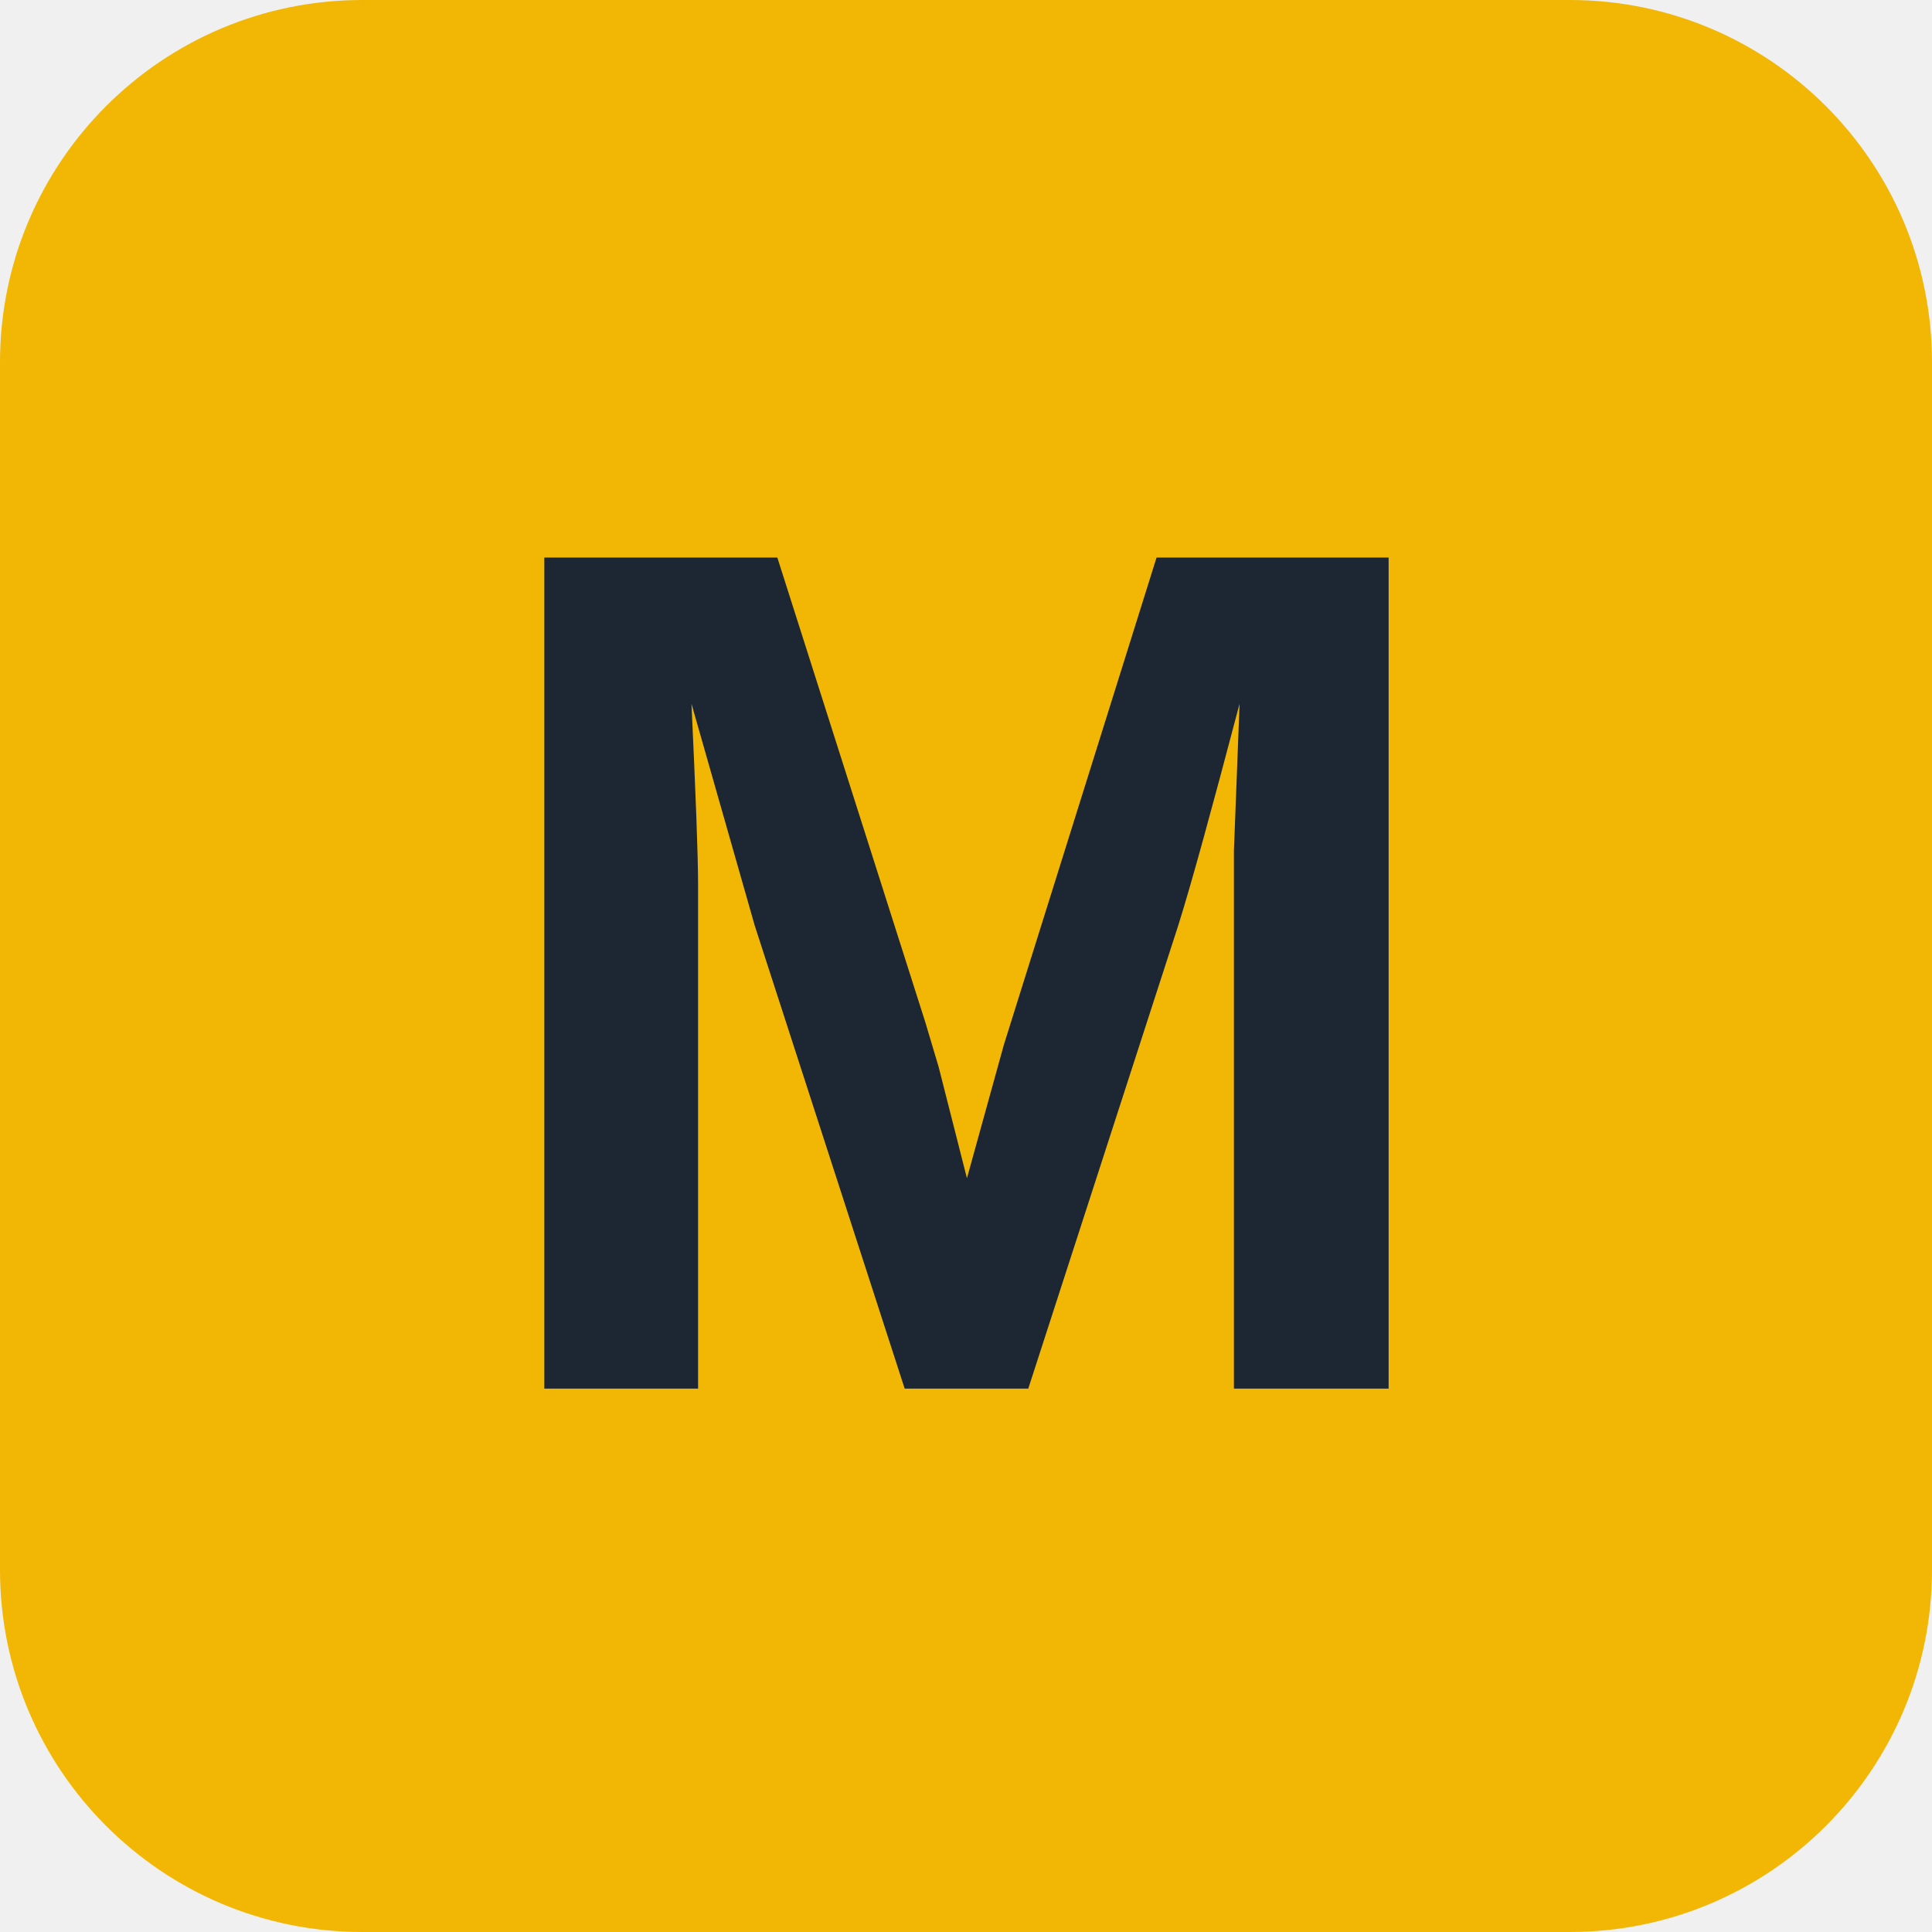
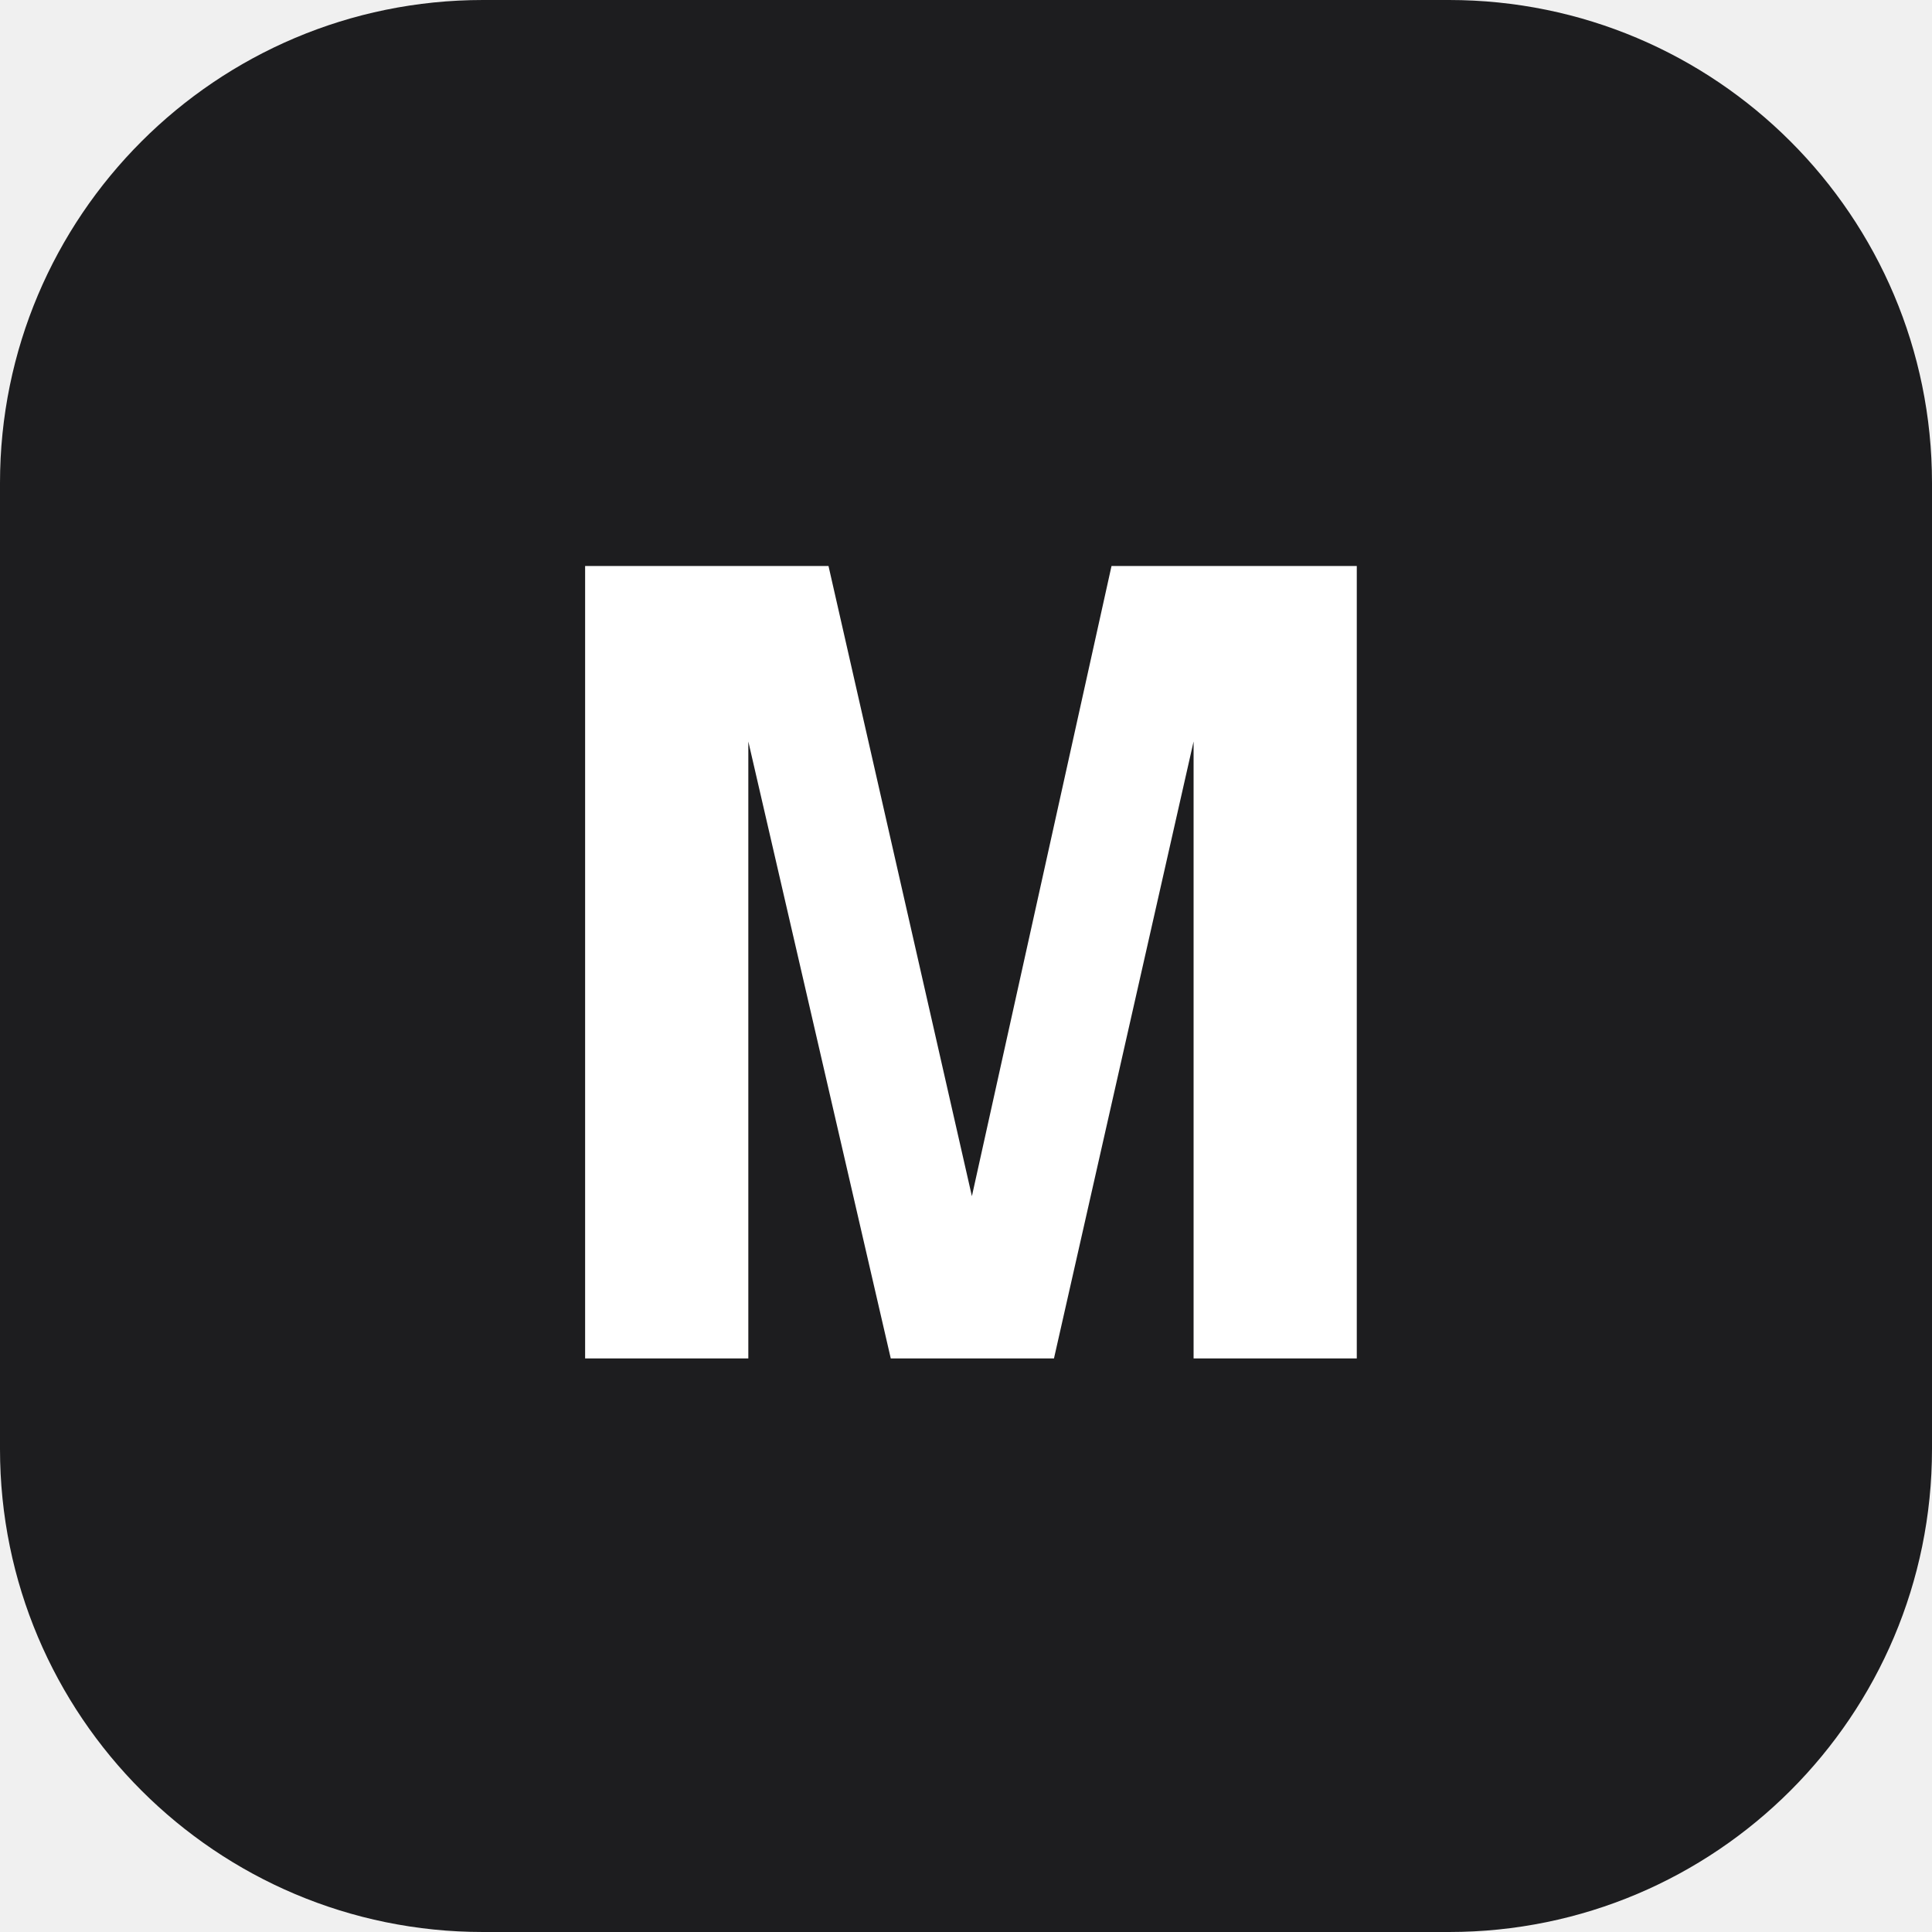
<svg xmlns="http://www.w3.org/2000/svg" viewBox="0 0 32 32">
-   <rect width="32" height="32" rx="6" fill="#f2b705" />
-   <text x="16" y="23" font-family="Arial" font-weight="800" font-size="20" text-anchor="middle" fill="#1d2733">M</text>
+   <rect width="32" height="32" rx="8" fill="#1d1d1f" />
+   <text x="16" y="22.5" font-family="-apple-system, Helvetica, Arial" font-weight="700" font-size="18" text-anchor="middle" fill="#fff">M</text>
</svg>
